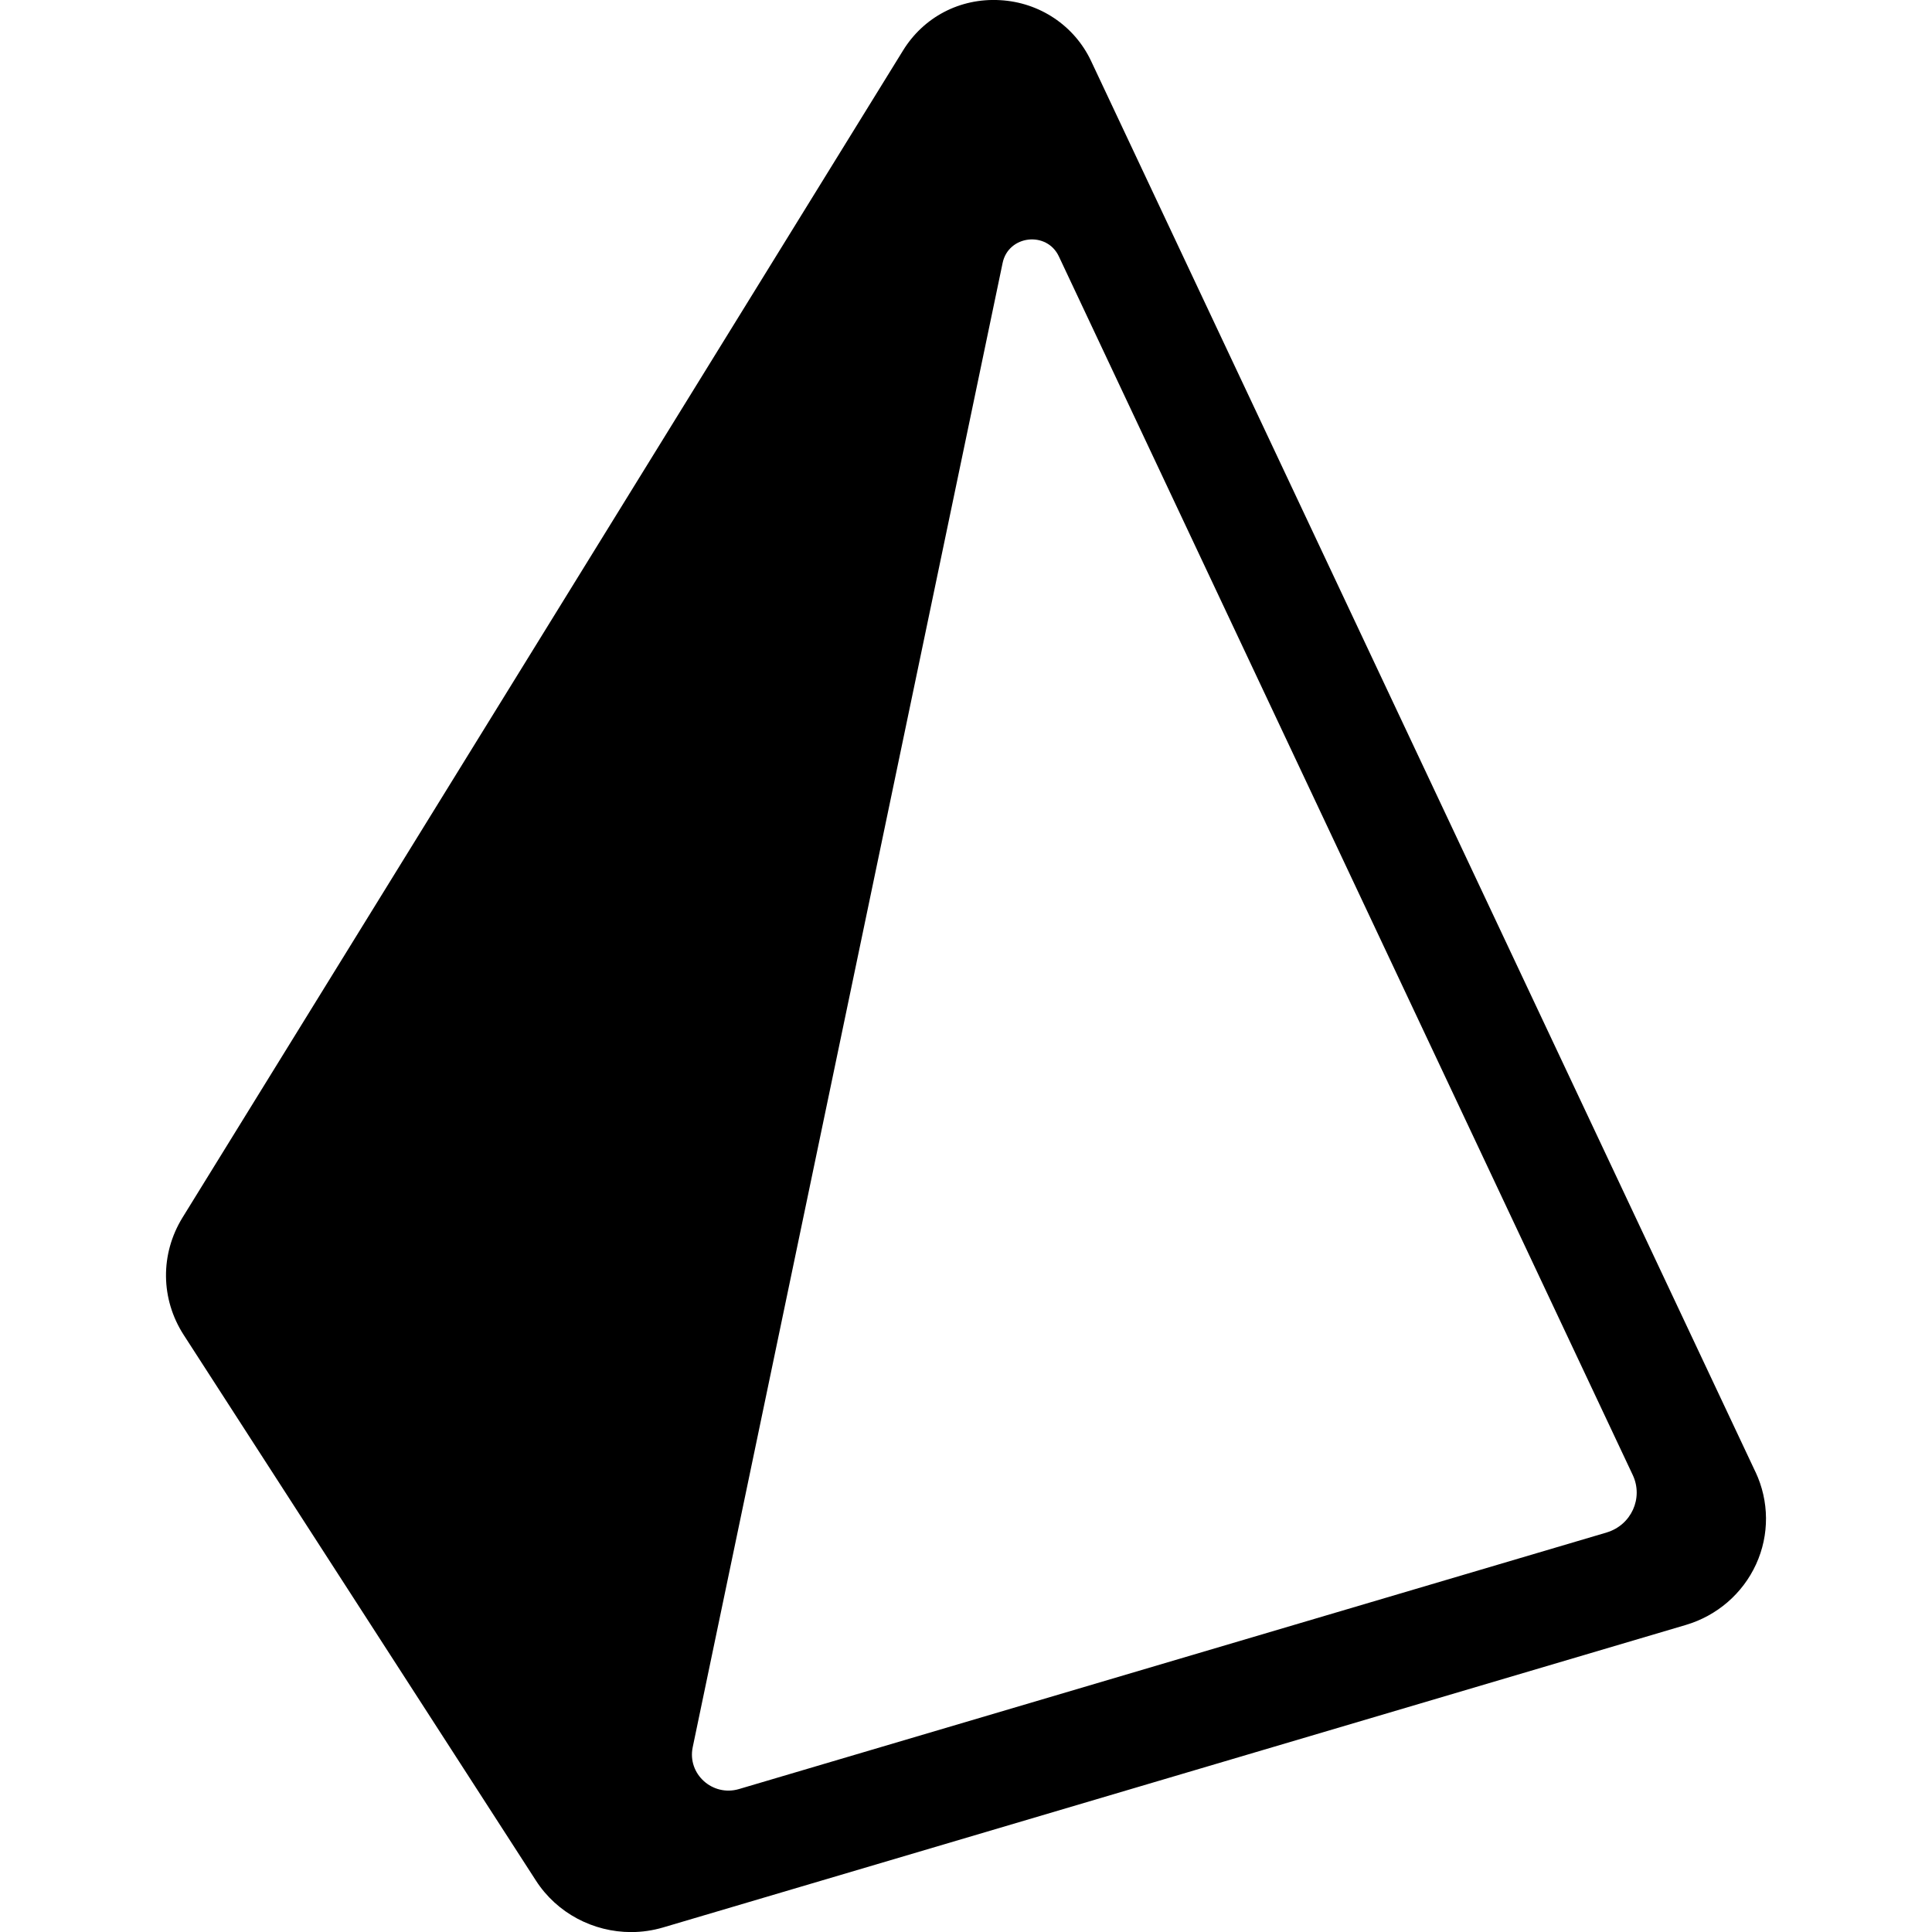
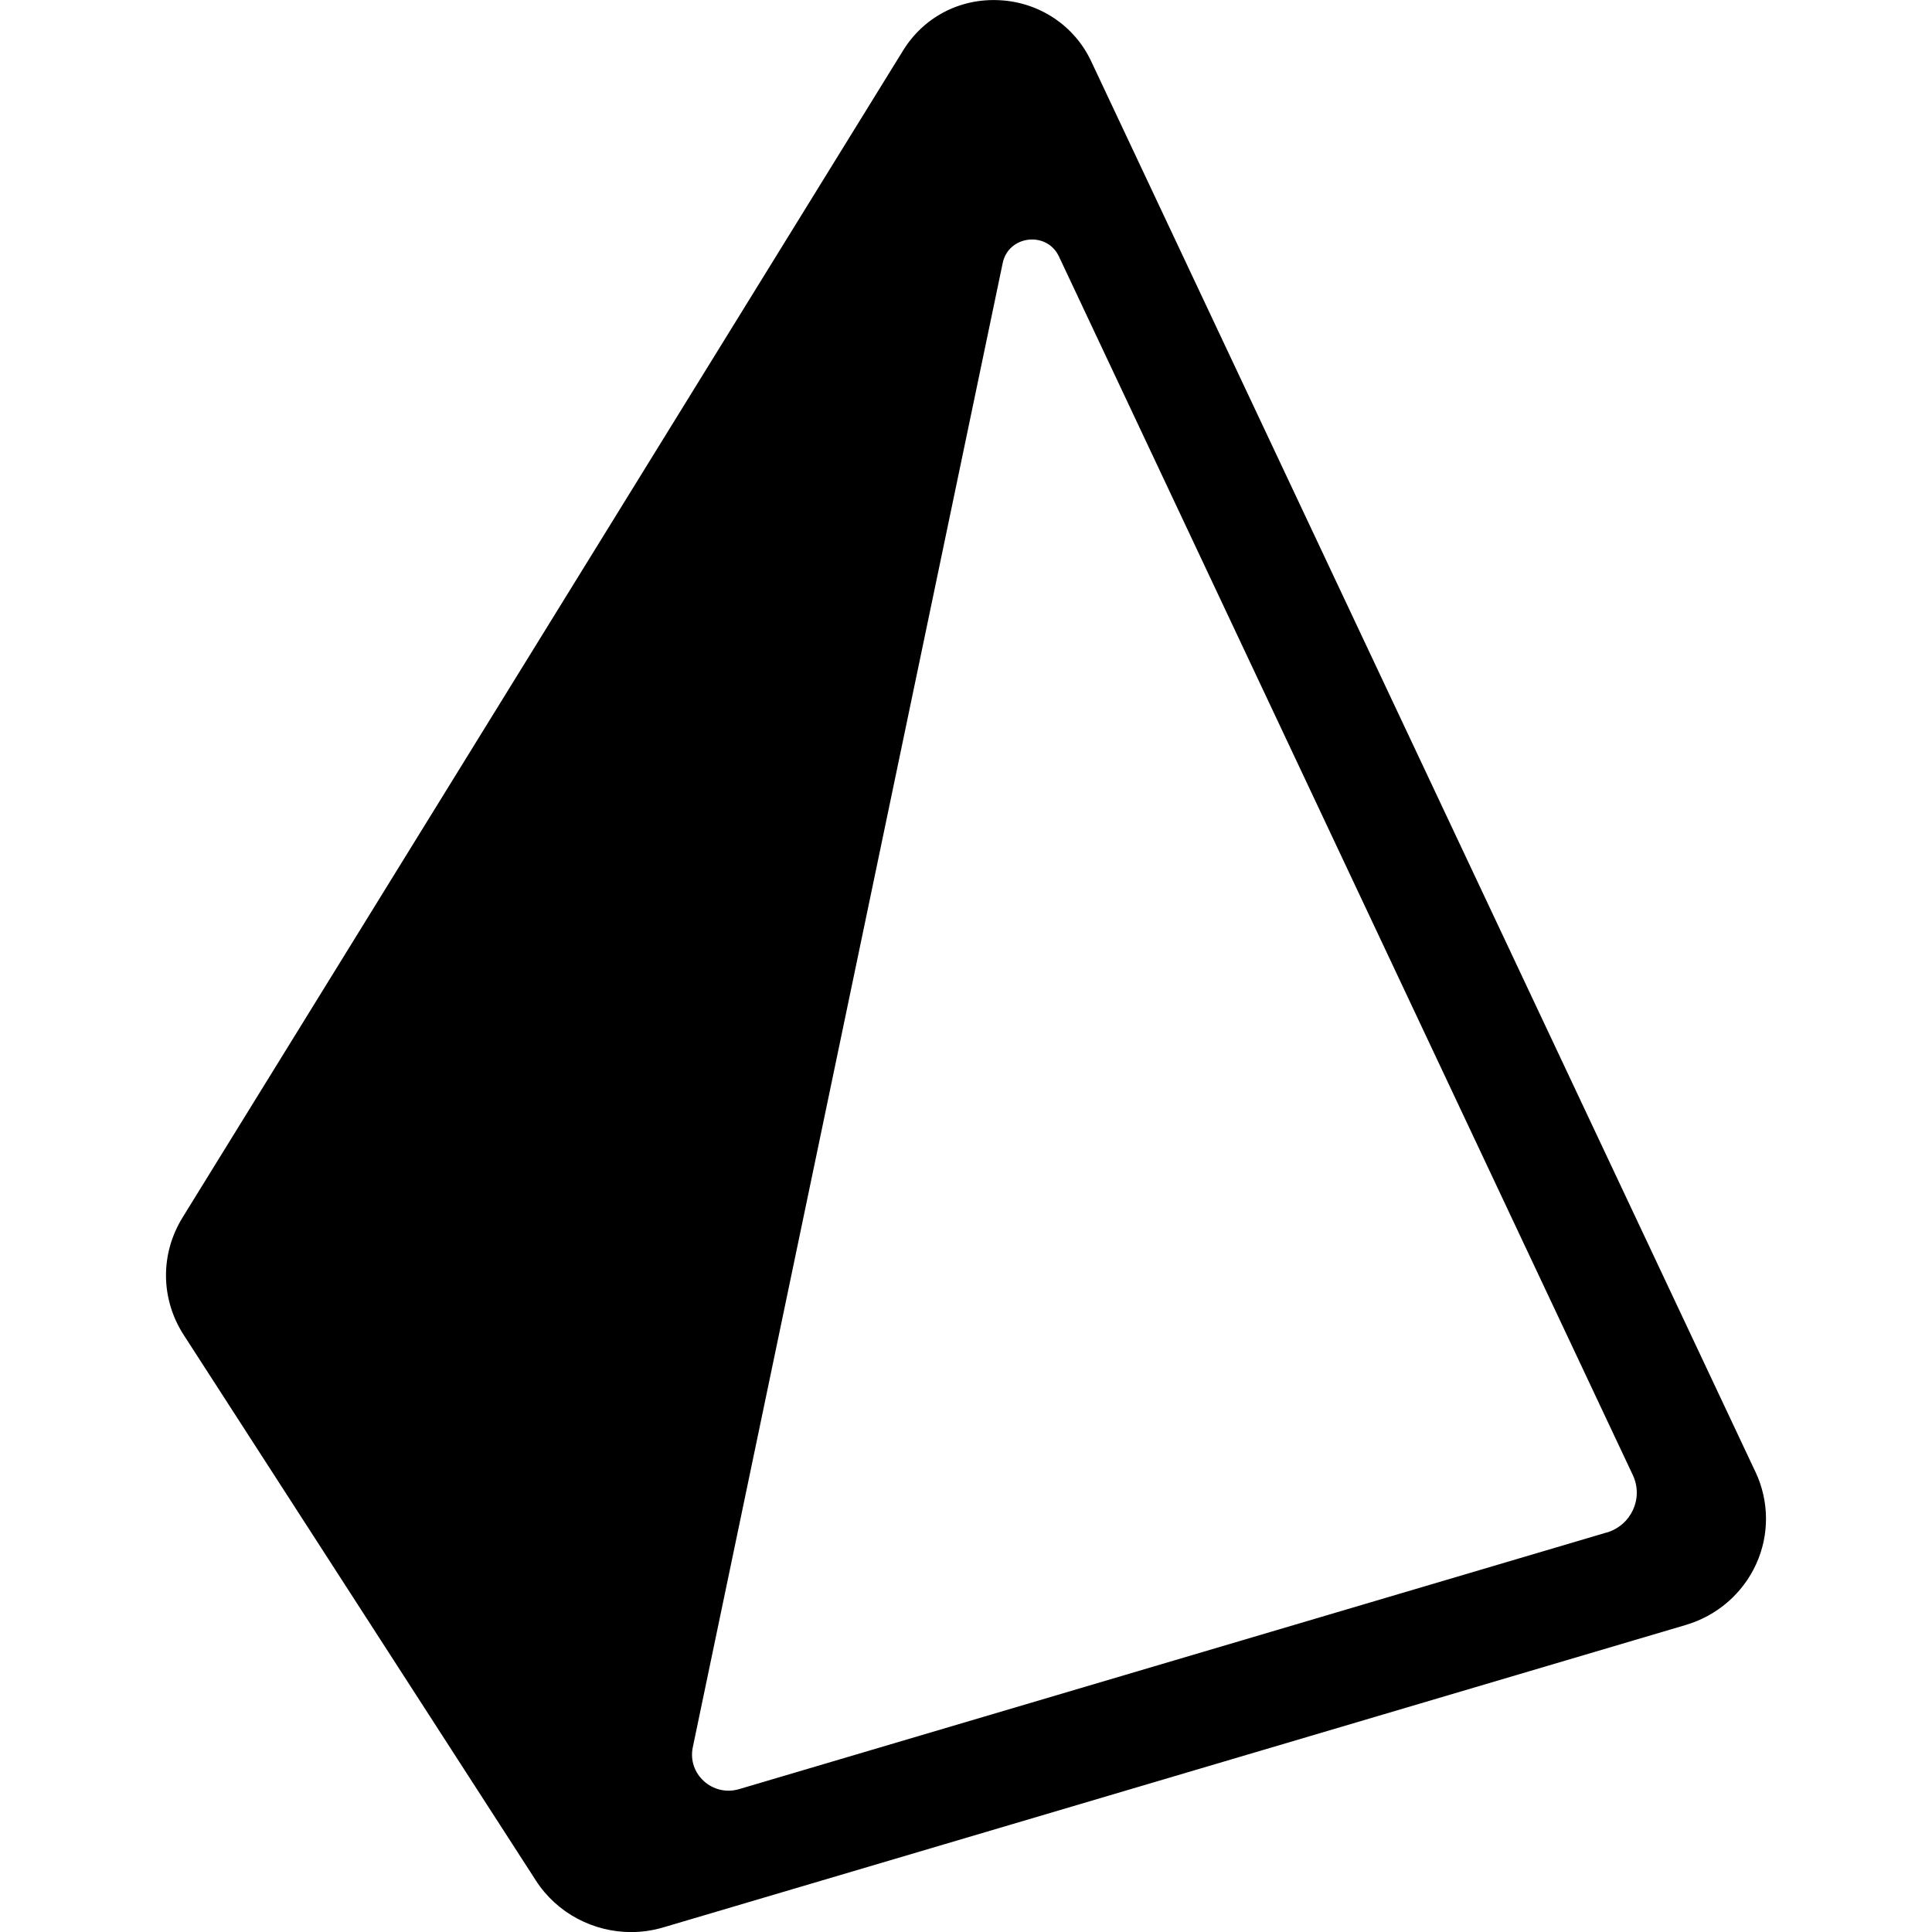
- <svg xmlns="http://www.w3.org/2000/svg" role="img" viewBox="0 0 24 24">
-   <path d="M21.807 18.285L13.553.756c-.207-.438-.639-.727-1.129-.754-.502-.029-.952.213-1.206.625L2.266 15.127c-.277.452-.272 1.009.016 1.456l4.376 6.779c.261.405.713.639 1.182.639.133 0 .267-.019.399-.058l12.702-3.757c.389-.115.707-.39.874-.755s.163-.783-.007-1.145zm-1.848.752L9.181 22.224c-.329.098-.645-.187-.576-.519l3.85-18.439c.072-.345.549-.4.699-.08l7.129 15.138c.134.286-.019.622-.325.713z" />
+ <svg xmlns="http://www.w3.org/2000/svg" viewBox="0 0 24 24">
+   <path d="m21.807 18.285-8.254-17.528c-.207-.438-.639-.727-1.129-.754-.502-.029-.952.213-1.206.625l-8.952 14.499c-.277.452-.272 1.009.016 1.456l4.376 6.779c.261.405.713.639 1.182.639.133 0 .267-.019.399-.058l12.702-3.757c.389-.115.707-.39.874-.755s.163-.783-.007-1.145zm-1.848.752-10.777 3.188c-.329.098-.645-.187-.576-.519l3.85-18.439c.072-.345.549-.4.699-.08l7.129 15.138c.134.286-.019.622-.325.713z" />
</svg>
